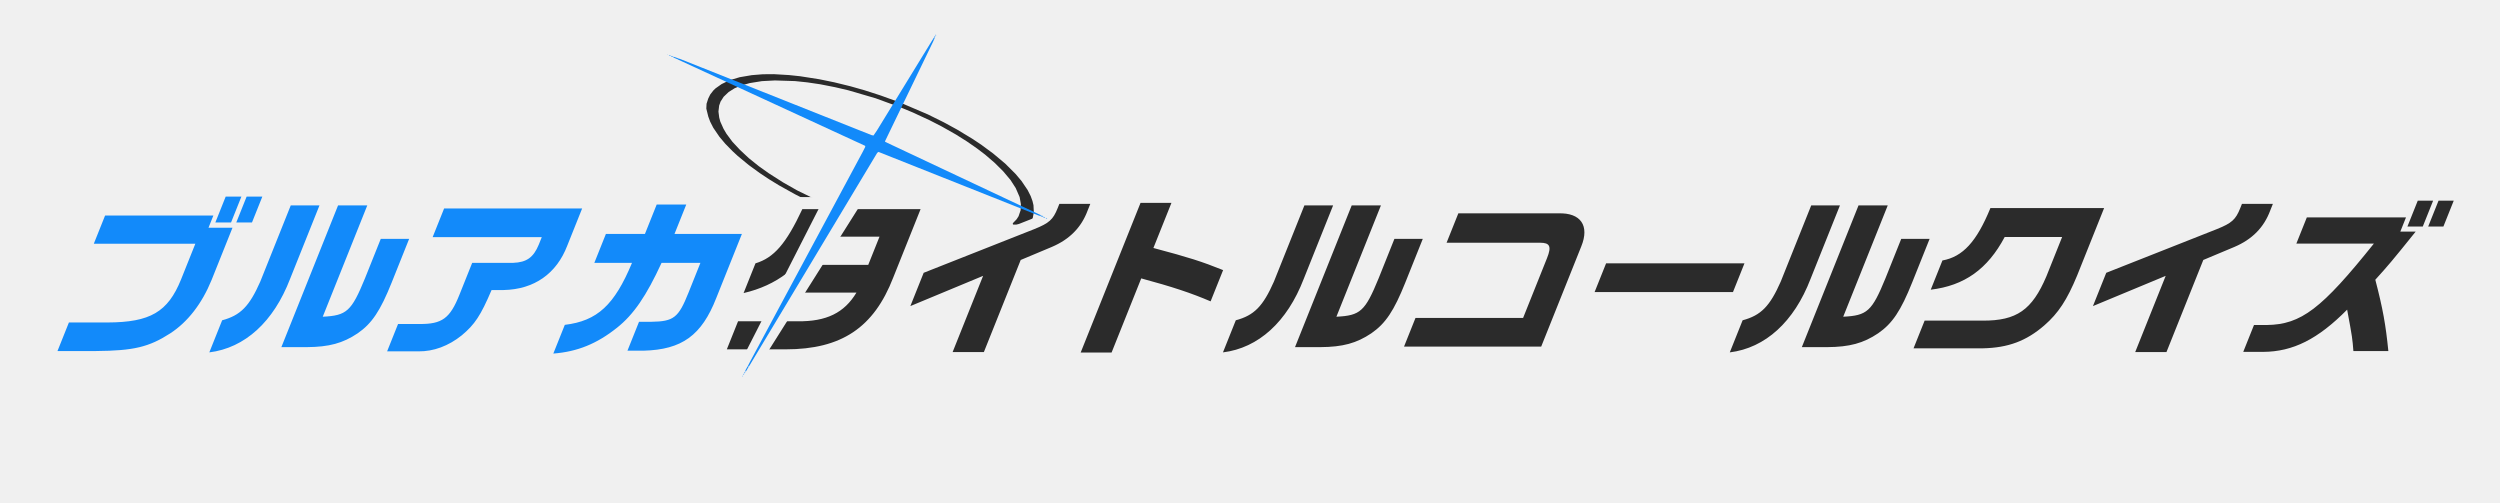
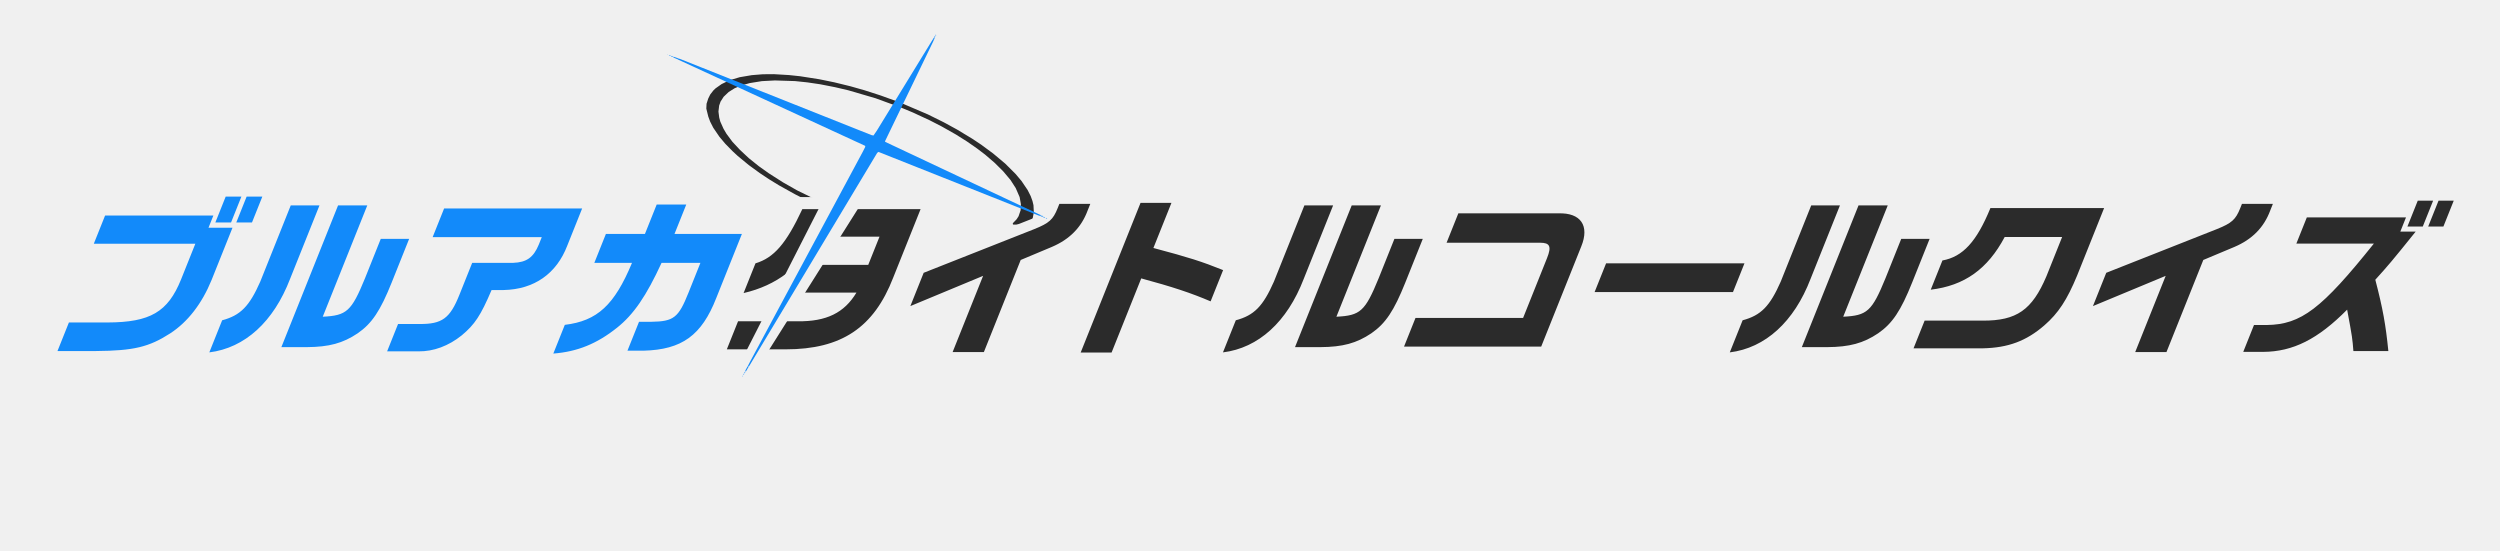
- <svg xmlns="http://www.w3.org/2000/svg" viewBox="0 0 1243.04 250" width="1243.04" height="250" role="img" aria-label="ブルアカ タイトルコールクイズ">
-   <mask id="koStroke" maskUnits="userSpaceOnUse" x="0" y="0" width="1243.04" height="250">
-     <rect width="1243.04" height="250" fill="#fff" />
+ <svg xmlns="http://www.w3.org/2000/svg" viewBox="0 0 1243.04 273.56" width="1243.04" height="273.56" role="img" aria-label="ブルアカ タイトルコールクイズ">
+   <mask id="koStroke" maskUnits="userSpaceOnUse" x="0" y="0" width="1243.04" height="273.56">
+     <rect width="1243.04" height="273.56" fill="#fff" />
    <g transform="matrix(1,0,-0.4,1,0,0)">
      <path d="M440.53 103.98C439.35 121.20 436.08 128.17 428.01 130.94V145.72C442.88 141.94 451.36 132.62 453.46 117.67H484.38V131.70H449.60V145.47H484.04C482.02 155.55 474.88 159.92 460.52 159.75H430.87V173.70H460.10C487.82 173.70 499.66 162.94 499.33 138.00V103.98Z M513.52 152.19 543.68 137.16V175.04H559.22V129.26L572.07 122.79C579.46 119.01 582.91 113.05 582.66 104.65V101.37H567.28V103.64C567.28 109.18 566.02 110.95 559.89 113.89L513.52 135.64Z M607.44 100.87V175.29H622.81V138.42C640.03 142.62 650.61 145.72 661.87 149.84V134.30C649.52 130.02 642.38 128.00 622.81 123.30V100.87Z M689.42 102.13V140.01C688.92 152.28 686.31 156.81 678.16 159.25V175.21C694.96 173.02 704.04 160.00 703.70 138.67V102.13ZM712.94 172.60H725.62C736.63 172.52 742.76 170.67 748.14 165.72C753.26 160.84 754.94 154.54 754.94 140.43V118.76H740.83V138.42C740.66 154.80 739.15 156.90 727.47 157.48V102.13H712.94Z M767.04 172.35H835.24V122.54C835.33 112.21 828.27 105.74 817.35 106.08H767.54V120.69H814.08C818.95 120.69 820.54 122.54 820.54 128.34V158.07H767.04Z M850.95 130.94V145.22H919.75V130.94Z M941.42 102.13V140.01C940.92 152.28 938.31 156.81 930.16 159.25V175.21C946.96 173.02 956.04 160.00 955.70 138.67V102.13ZM964.94 172.60H977.62C988.63 172.52 994.76 170.67 1000.14 165.72C1005.26 160.84 1006.94 154.54 1006.94 140.43V118.76H992.83V138.42C992.66 154.80 991.15 156.90 979.47 157.48V102.13H964.94Z M1017.61 144.04C1033.57 142.03 1041.80 133.80 1043.90 117.84H1072.46V137.41C1072.04 154.12 1066.50 159.50 1049.61 159.42H1020.72V173.19H1055.16C1067.59 172.94 1075.32 169.58 1081.20 161.77C1085.73 155.72 1087.41 149.17 1087.58 136.99V103.47H1031.05C1030.88 120.19 1027.02 127.66 1017.61 129.51Z M1101.52 152.19 1131.68 137.16V175.04H1147.22V129.26L1160.07 122.79C1167.46 119.01 1170.91 113.05 1170.66 104.65V101.37H1155.28V103.64C1155.28 109.18 1154.02 110.95 1147.89 113.89L1101.52 135.64Z M1228.78 121.11C1215.76 153.62 1208.71 161.35 1191.74 161.60H1185.36V174.96H1195.27C1210.05 174.87 1219.96 168.66 1228.62 153.96C1236.93 168.15 1236.93 168.24 1239.96 174.54H1257.34C1250.79 161.43 1246.17 153.45 1236.68 139.09C1240.21 132.12 1241.22 129.93 1247.18 115.15H1239.54V108.09H1190.23V121.11ZM1242.06 112.63H1249.70V99.78H1242.06ZM1252.39 99.78V112.63H1259.95V99.78Z" fill="none" stroke="#000" stroke-width="12" stroke-linejoin="miter" stroke-miterlimit="10" />
    </g>
  </mask>
-   <mask id="koHollow" maskUnits="userSpaceOnUse" x="0" y="0" width="1243.04" height="250">
-     <rect width="1243.04" height="250" fill="#fff" />
+   <mask id="koHollow" maskUnits="userSpaceOnUse" x="0" y="0" width="1243.04" height="273.56">
+     <rect width="1243.04" height="273.56" fill="#fff" />
    <path d="M425.31,68.00 L443.81,76.50 L362.81,205.00 L357.31,201.50 Z" fill="#000" />
  </mask>
  <g mask="url(#koHollow)">
    <g mask="url(#koStroke)">
      <g transform="matrix(1,0,-0.4,1,0,0)">
        <path d="M95.12 121.20H145.60V139.00C145.52 155.13 138.80 160.26 117.63 160.34H98.40V174.54H117.63C136.20 174.37 143.08 172.60 150.98 165.72C157.36 160.09 160.81 151.02 160.89 139.17V113.22H148.96V107.17H95.12ZM151.32 97.76V110.61H159.13V97.76ZM161.73 97.76V110.61H169.54V97.76Z M185.42 102.13V140.01C184.92 152.28 182.31 156.81 174.16 159.25V175.21C190.96 173.02 200.04 160.00 199.70 138.67V102.13ZM208.94 172.60H221.62C232.63 172.52 238.76 170.67 244.14 165.72C249.26 160.84 250.94 154.54 250.94 140.43V118.76H236.83V138.42C236.66 154.80 235.15 156.90 223.47 157.48V102.13H208.94Z M262.28 117.92H316.54V121.62C316.46 128.00 314.02 130.44 307.47 130.69H287.06V146.56C287.06 158.32 284.29 161.18 273.03 161.10H262.36V174.70H277.99C285.46 174.79 291.85 172.02 296.30 166.72C300.58 161.35 301.76 156.98 302.10 144.21H308.14C323.18 143.88 331.16 136.06 330.91 122.12V103.64H262.28Z M345.44 175.80C357.03 174.87 365.18 170.92 371.98 162.94C377.61 156.39 380.22 147.15 381.22 130.69H400.54V145.56C400.54 157.99 398.95 159.84 387.78 160.00H381.73V174.37H389.71C408.61 173.86 415.58 166.81 415.41 148.16V116.32H381.90V101.71H367.20V116.32H347.79V130.69H366.52C366.19 151.69 360.81 159.58 345.44 161.52Z" fill="#128AFA" />
      </g>
      <g transform="translate(283.31,0.00) scale(0.5)">
        <path d="M457.00,223.28 L441.00,223.33 L440.61,223.00 L440.55,222.00 L444.38,218.00 L446.30,215.00 L448.34,209.00 L448.59,203.00 L447.34,196.00 L443.43,187.00 L438.27,179.00 L431.00,170.37 L422.59,162.00 L413.00,153.75 L405.00,147.66 L395.00,140.71 L384.00,133.78 L370.00,125.85 L358.00,119.67 L341.00,111.79 L329.00,106.81 L304.00,97.69 L277.00,89.80 L264.00,86.75 L249.00,83.81 L236.00,81.89 L224.00,80.64 L204.00,80.00 L191.00,80.69 L179.00,82.62 L171.00,84.85 L164.00,87.72 L158.00,91.47 L153.00,96.24 L149.94,101.00 L148.53,105.00 L147.83,111.00 L148.61,117.00 L149.71,121.00 L152.85,128.00 L155.79,133.00 L161.72,141.00 L169.19,149.00 L178.00,157.25 L188.00,165.28 L198.00,172.39 L212.00,181.33 L226.00,189.28 L249.94,201.00 L251.16,202.00 L249.00,205.26 L236.00,199.29 L224.00,193.20 L208.00,184.29 L198.00,178.16 L189.00,172.17 L178.00,164.16 L167.00,155.09 L162.00,150.47 L154.66,143.00 L148.78,136.00 L142.65,127.00 L139.60,121.00 L137.74,116.00 L135.76,108.00 L136.00,103.17 L137.67,98.00 L139.64,94.00 L142.74,90.00 L145.00,87.82 L151.00,83.60 L159.00,79.74 L169.00,76.77 L181.00,74.73 L192.00,73.84 L203.00,73.75 L218.00,74.65 L229.00,75.81 L248.00,78.78 L263.00,81.85 L279.00,85.77 L293.00,89.74 L309.00,94.90 L328.00,101.77 L356.00,113.73 L372.00,121.66 L385.00,128.75 L400.00,137.81 L409.00,143.79 L421.00,152.64 L433.00,162.70 L443.33,173.00 L449.21,180.00 L455.30,189.00 L458.34,195.00 L460.14,200.00 L461.10,204.00 L461.45,211.00 L460.36,217.00 L457.00,223.28 Z" fill="#2B2B2B" fill-rule="evenodd" />
      </g>
    </g>
    <g transform="matrix(1,0,-0.4,1,0,0)">
      <path d="M440.53 103.98C439.35 121.20 436.08 128.17 428.01 130.94V145.72C442.88 141.94 451.36 132.62 453.46 117.67H484.38V131.70H449.60V145.47H484.04C482.02 155.55 474.88 159.92 460.52 159.75H430.87V173.70H460.10C487.82 173.70 499.66 162.94 499.33 138.00V103.98Z M513.52 152.19 543.68 137.16V175.04H559.22V129.26L572.07 122.79C579.46 119.01 582.91 113.05 582.66 104.65V101.37H567.28V103.64C567.28 109.18 566.02 110.95 559.89 113.89L513.52 135.64Z M607.44 100.87V175.29H622.81V138.42C640.03 142.62 650.61 145.72 661.87 149.84V134.30C649.52 130.02 642.38 128.00 622.81 123.30V100.87Z M689.42 102.13V140.01C688.92 152.28 686.31 156.81 678.16 159.25V175.21C694.96 173.02 704.04 160.00 703.70 138.67V102.13ZM712.94 172.60H725.62C736.63 172.52 742.76 170.67 748.14 165.72C753.26 160.84 754.94 154.54 754.94 140.43V118.76H740.83V138.42C740.66 154.80 739.15 156.90 727.47 157.48V102.13H712.94Z M767.04 172.35H835.24V122.54C835.33 112.21 828.27 105.74 817.35 106.08H767.54V120.69H814.08C818.95 120.69 820.54 122.54 820.54 128.34V158.07H767.04Z M850.95 130.94V145.22H919.75V130.94Z M941.42 102.13V140.01C940.92 152.28 938.31 156.81 930.16 159.25V175.21C946.96 173.02 956.04 160.00 955.70 138.67V102.13ZM964.94 172.60H977.62C988.63 172.52 994.76 170.67 1000.14 165.72C1005.26 160.84 1006.94 154.54 1006.94 140.43V118.76H992.83V138.42C992.66 154.80 991.15 156.90 979.47 157.48V102.13H964.94Z M1017.61 144.04C1033.57 142.03 1041.80 133.80 1043.90 117.84H1072.46V137.41C1072.04 154.12 1066.50 159.50 1049.61 159.42H1020.72V173.19H1055.16C1067.59 172.94 1075.32 169.58 1081.20 161.77C1085.73 155.72 1087.41 149.17 1087.58 136.99V103.47H1031.05C1030.88 120.19 1027.02 127.66 1017.61 129.51Z M1101.52 152.19 1131.68 137.16V175.04H1147.22V129.26L1160.07 122.79C1167.46 119.01 1170.91 113.05 1170.66 104.65V101.37H1155.28V103.64C1155.28 109.18 1154.02 110.95 1147.89 113.89L1101.52 135.64Z M1228.78 121.11C1215.76 153.62 1208.71 161.35 1191.74 161.60H1185.36V174.96H1195.27C1210.05 174.87 1219.96 168.66 1228.62 153.96C1236.93 168.15 1236.93 168.24 1239.96 174.54H1257.34C1250.79 161.43 1246.17 153.45 1236.68 139.09C1240.21 132.12 1241.22 129.93 1247.18 115.15H1239.54V108.09H1190.23V121.11ZM1242.06 112.63H1249.70V99.78H1242.06ZM1252.39 99.78V112.63H1259.95V99.78Z" fill="#2B2B2B" />
    </g>
  </g>
  <g transform="translate(283.31,0.00) scale(0.5)">
    <path d="M365.00,33.36 L365.00,32.80 L365.00,33.36 Z M364.00,35.70 L363.61,35.00 L364.00,34.31 L364.36,35.00 L364.00,35.70 Z M363.00,37.82 L362.42,37.00 L363.00,35.81 L363.46,36.00 L363.00,37.82 Z M362.00,39.92 L361.12,39.00 L362.00,37.47 L362.80,38.00 L362.00,39.92 Z M178.00,364.67 L177.06,364.00 L179.63,359.00 L291.31,151.00 L293.84,146.00 L293.67,145.00 L107.10,59.00 L108.00,58.10 L110.00,58.75 L300.00,134.34 L302.00,134.76 L305.28,130.00 L361.00,39.11 L361.92,40.00 L361.49,41.00 L313.69,140.00 L313.50,141.00 L468.52,214.00 L468.00,214.84 L466.00,214.24 L307.00,151.07 L305.70,152.00 L178.00,364.67 Z M97.00,54.24 L96.42,54.00 L97.69,54.00 L97.00,54.24 Z M100.00,55.33 L98.46,55.00 L99.00,54.65 L100.00,54.79 L100.34,55.00 L100.00,55.33 Z M102.00,56.49 L100.59,56.00 L101.00,55.58 L102.86,56.00 L102.00,56.49 Z M107.00,58.89 L103.00,57.18 L103.00,56.34 L107.90,58.00 L107.00,58.89 Z M470.00,215.55 L468.12,215.00 L469.00,214.40 L470.00,214.62 L470.65,215.00 L470.00,215.55 Z M472.00,216.44 L470.64,216.00 L471.00,215.53 L472.76,216.00 L472.00,216.44 Z M474.00,217.32 L473.20,217.00 L474.00,216.67 L474.85,217.00 L474.00,217.32 Z M476.00,218.11 L476.79,218.00 L476.00,218.11 Z M175.00,369.65 L174.48,369.00 L174.80,368.00 L177.00,364.05 L177.70,365.00 L175.00,369.65 Z M174.00,371.36 L173.57,371.00 L174.00,369.63 L174.50,370.00 L174.00,371.36 Z M173.00,373.01 L172.68,372.00 L173.00,371.54 L173.39,372.00 L173.00,373.01 Z M172.00,374.50 L171.71,374.00 L172.00,373.50 L172.30,374.00 L172.00,374.50 Z M171.00,376.19 L171.00,375.58 L171.00,376.19 Z" fill="#128AFA" fill-rule="evenodd" />
  </g>
</svg>
